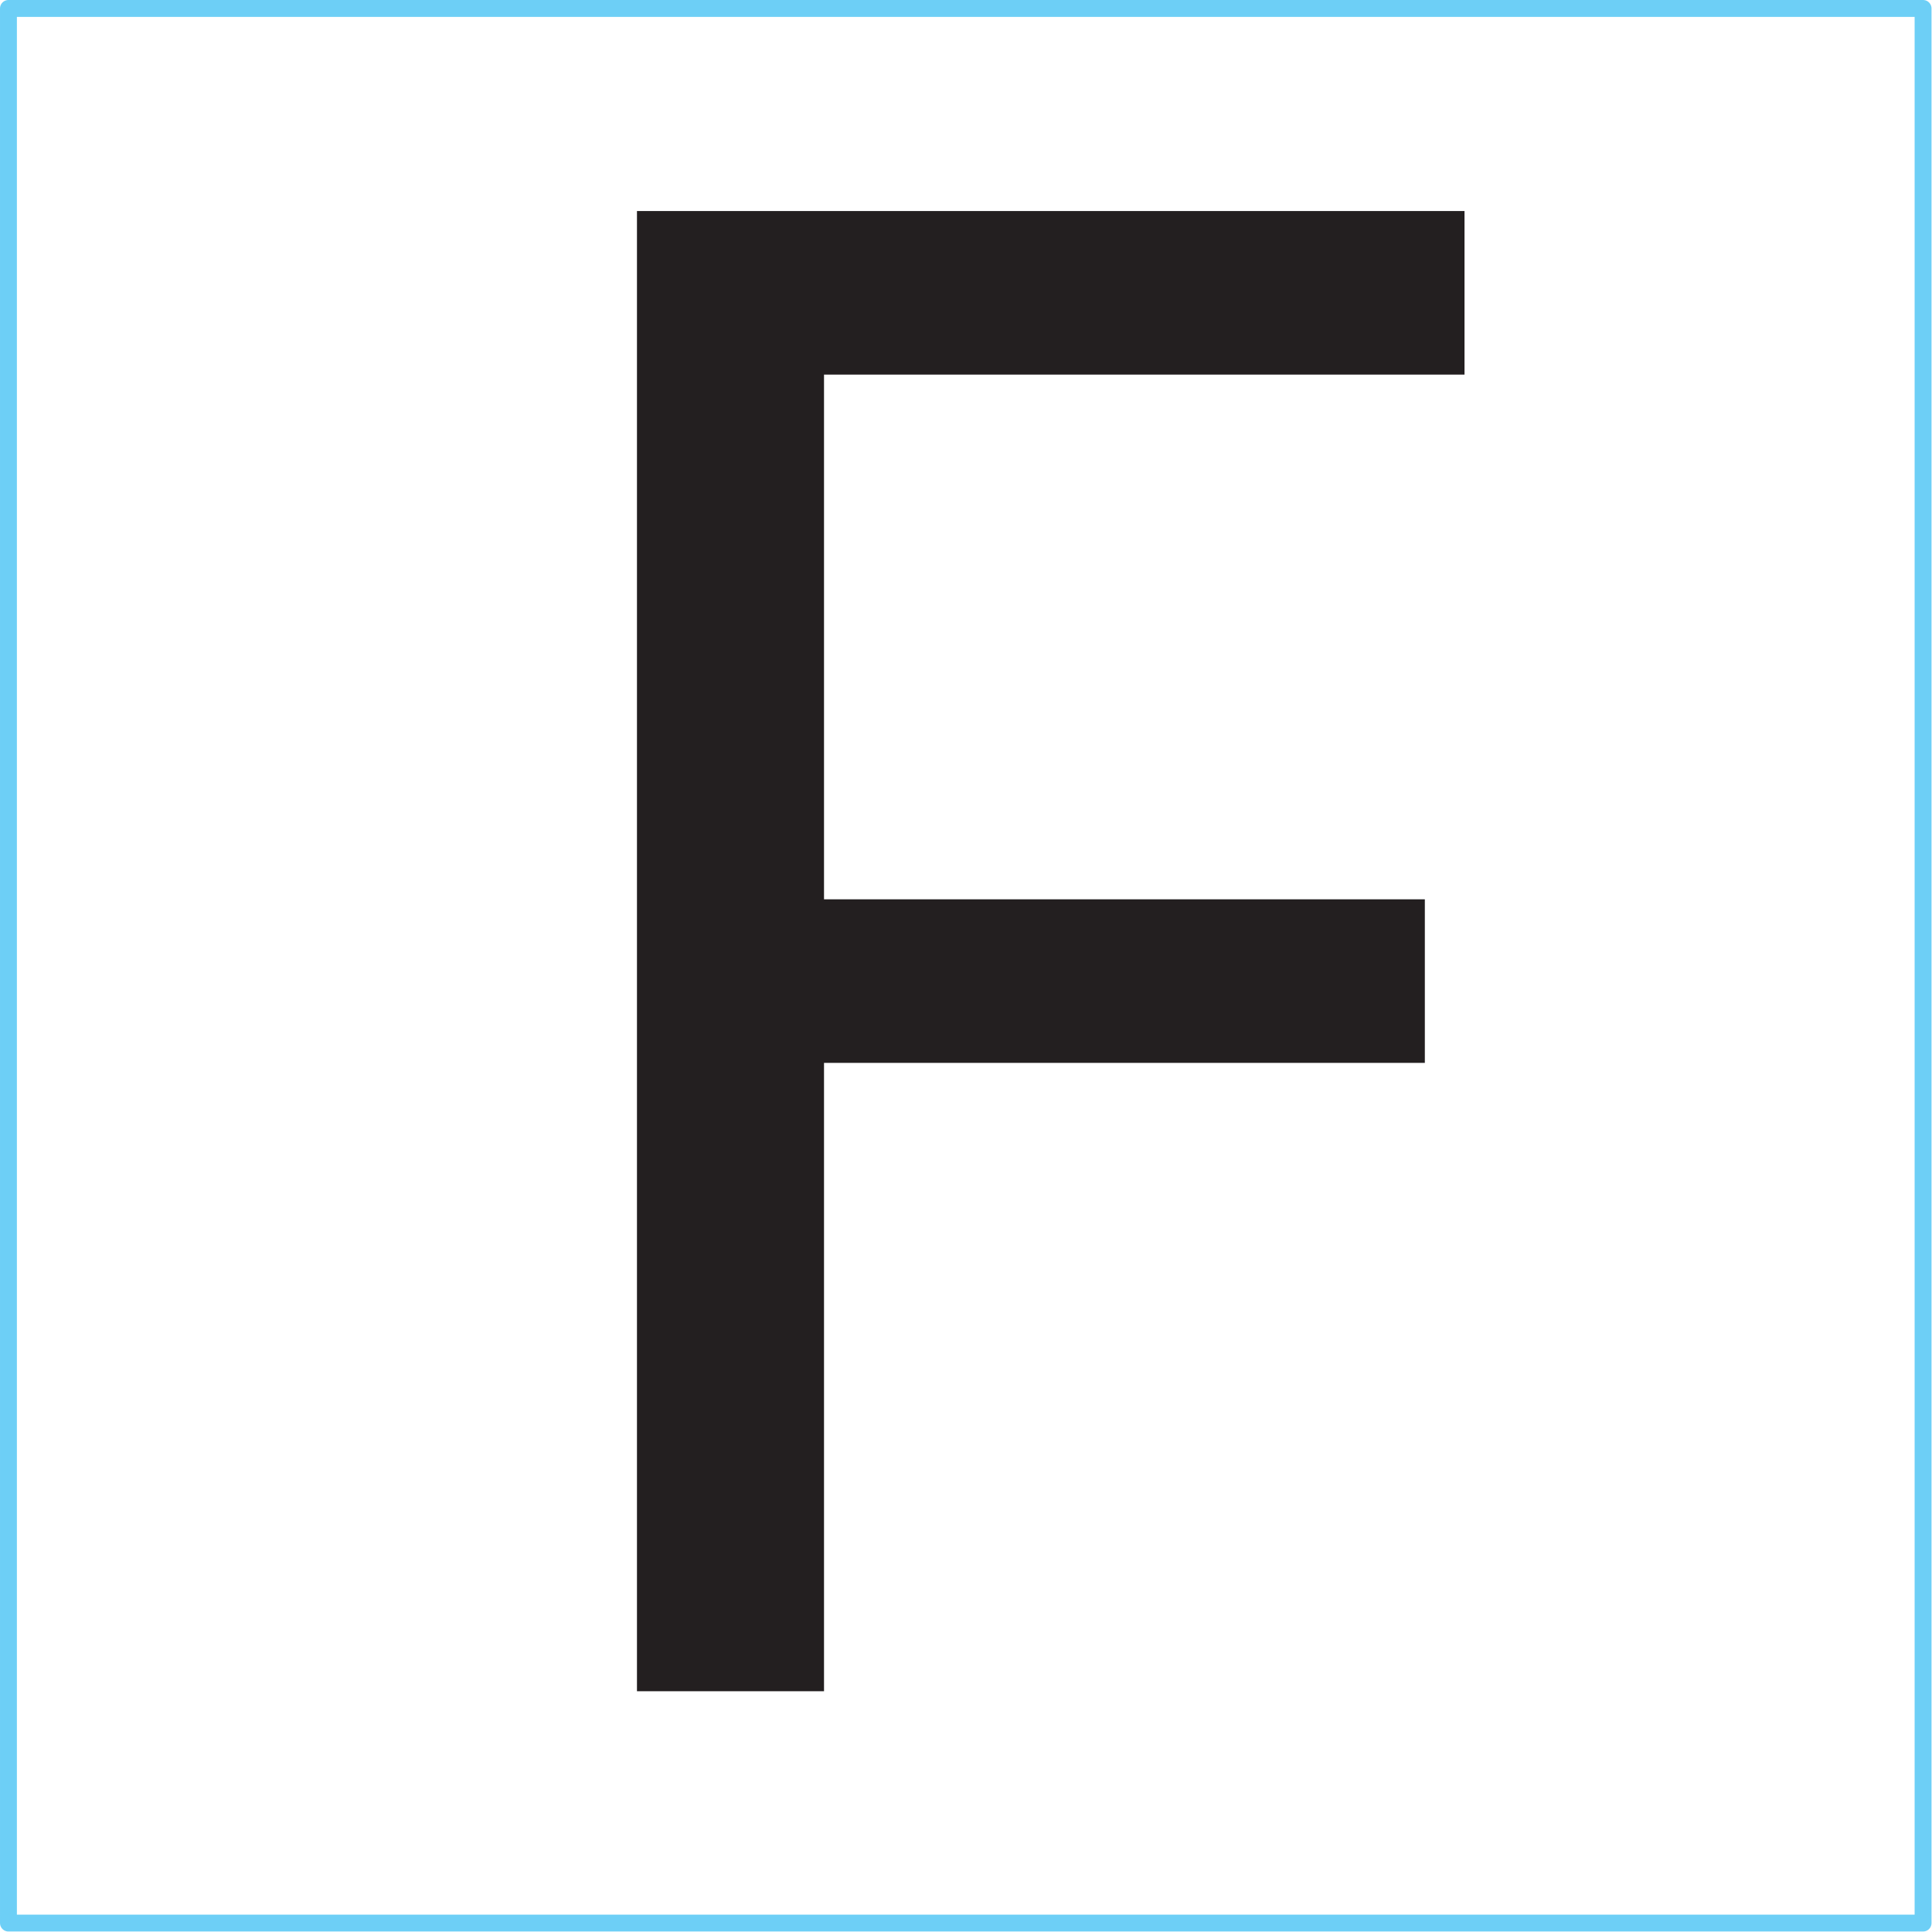
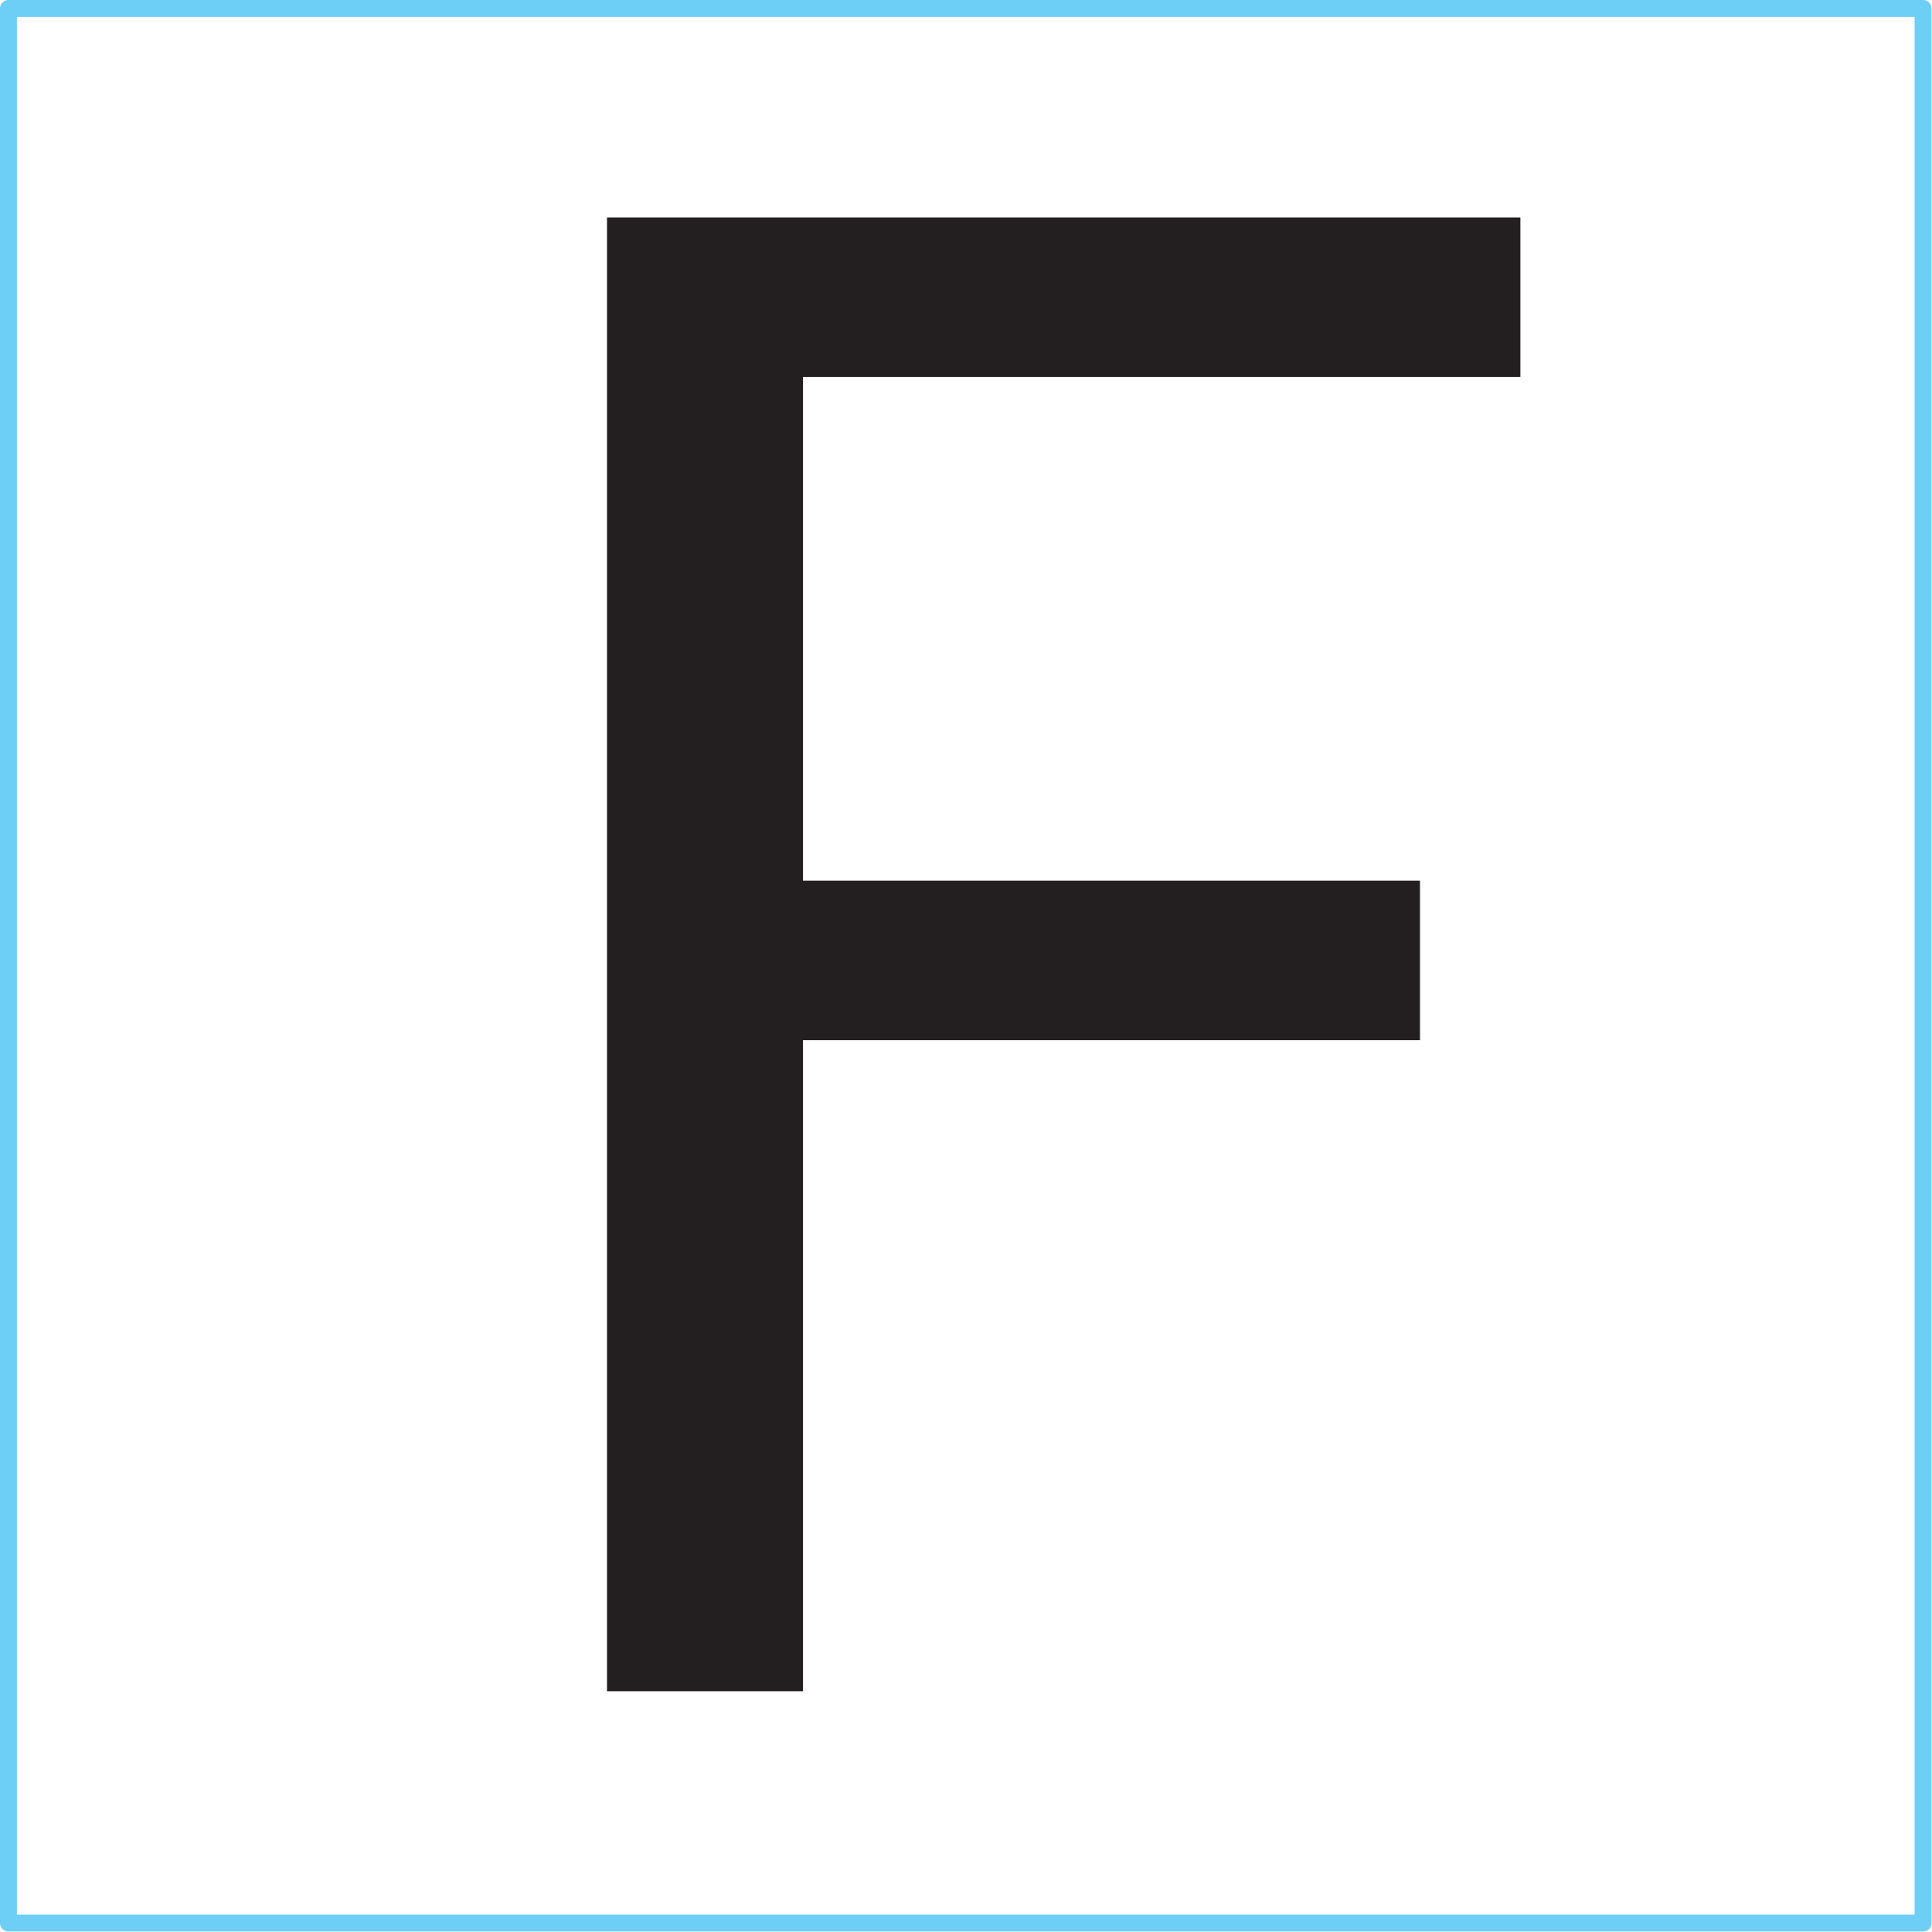
<svg xmlns="http://www.w3.org/2000/svg" width="100%" height="100%" viewBox="0 0 1748 1748" version="1.1" xml:space="preserve" style="fill-rule:evenodd;clip-rule:evenodd;stroke-linecap:round;stroke-linejoin:round;">
  <g transform="matrix(3.125,0,0,3.125,0,0)">
    <g transform="matrix(-5.55556,0,0,5.55556,1386.27,-304.706)">
      <rect x="149.309" y="55.287" width="99.779" height="99.779" style="fill:none;stroke:rgb(109,207,246);stroke-width:0.88px;" />
    </g>
    <g transform="matrix(15.004,0,0,15.004,-4420.58,-3826.46)">
      <g transform="matrix(40,0,0,40,322.882,287.665)">
            </g>
-       <text x="303.042px" y="287.665px" style="font-family:'CalSans-Regular', 'Cal Sans';font-size:40px;fill:rgb(35,31,32);">F</text>
+       <text x="303.042px" y="287.665px" style="font-family:'Montserrat', system-ui, -apple-system, BlinkMacSystemFont, 'Segoe UI', Roboto, sans-serif;font-size:40px;fill:rgb(35,31,32);">F</text>
    </g>
  </g>
</svg>
